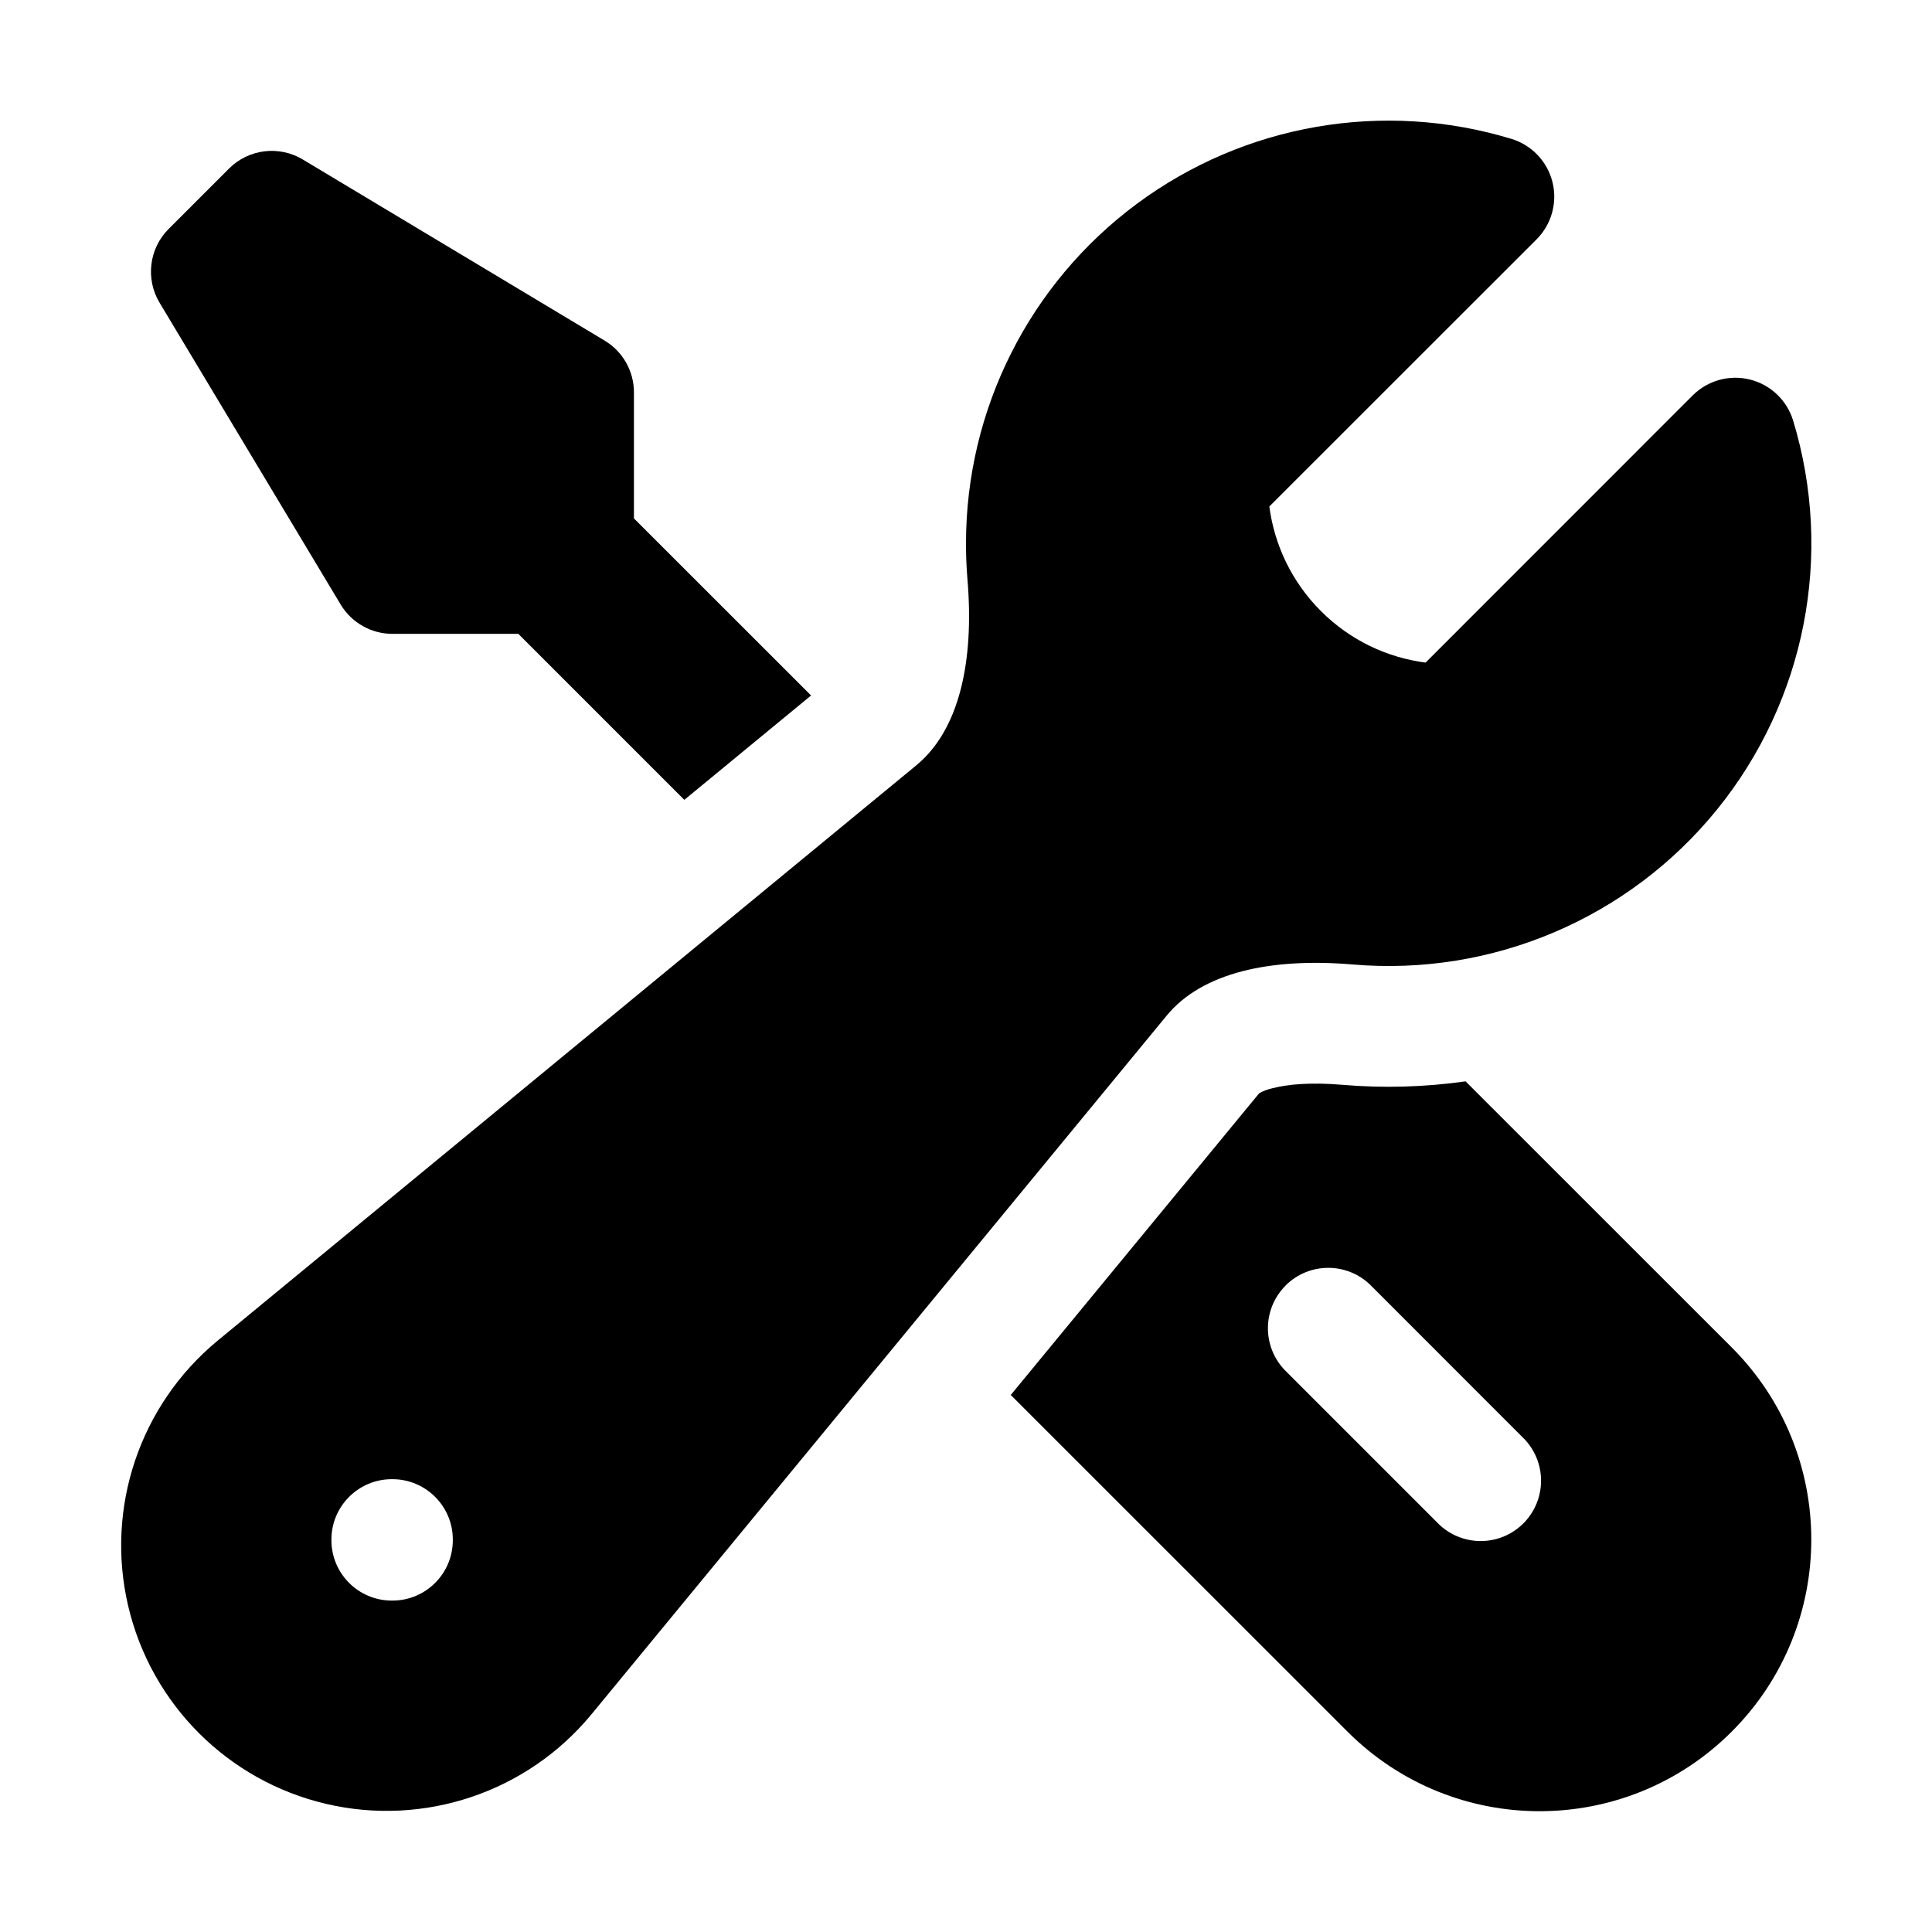
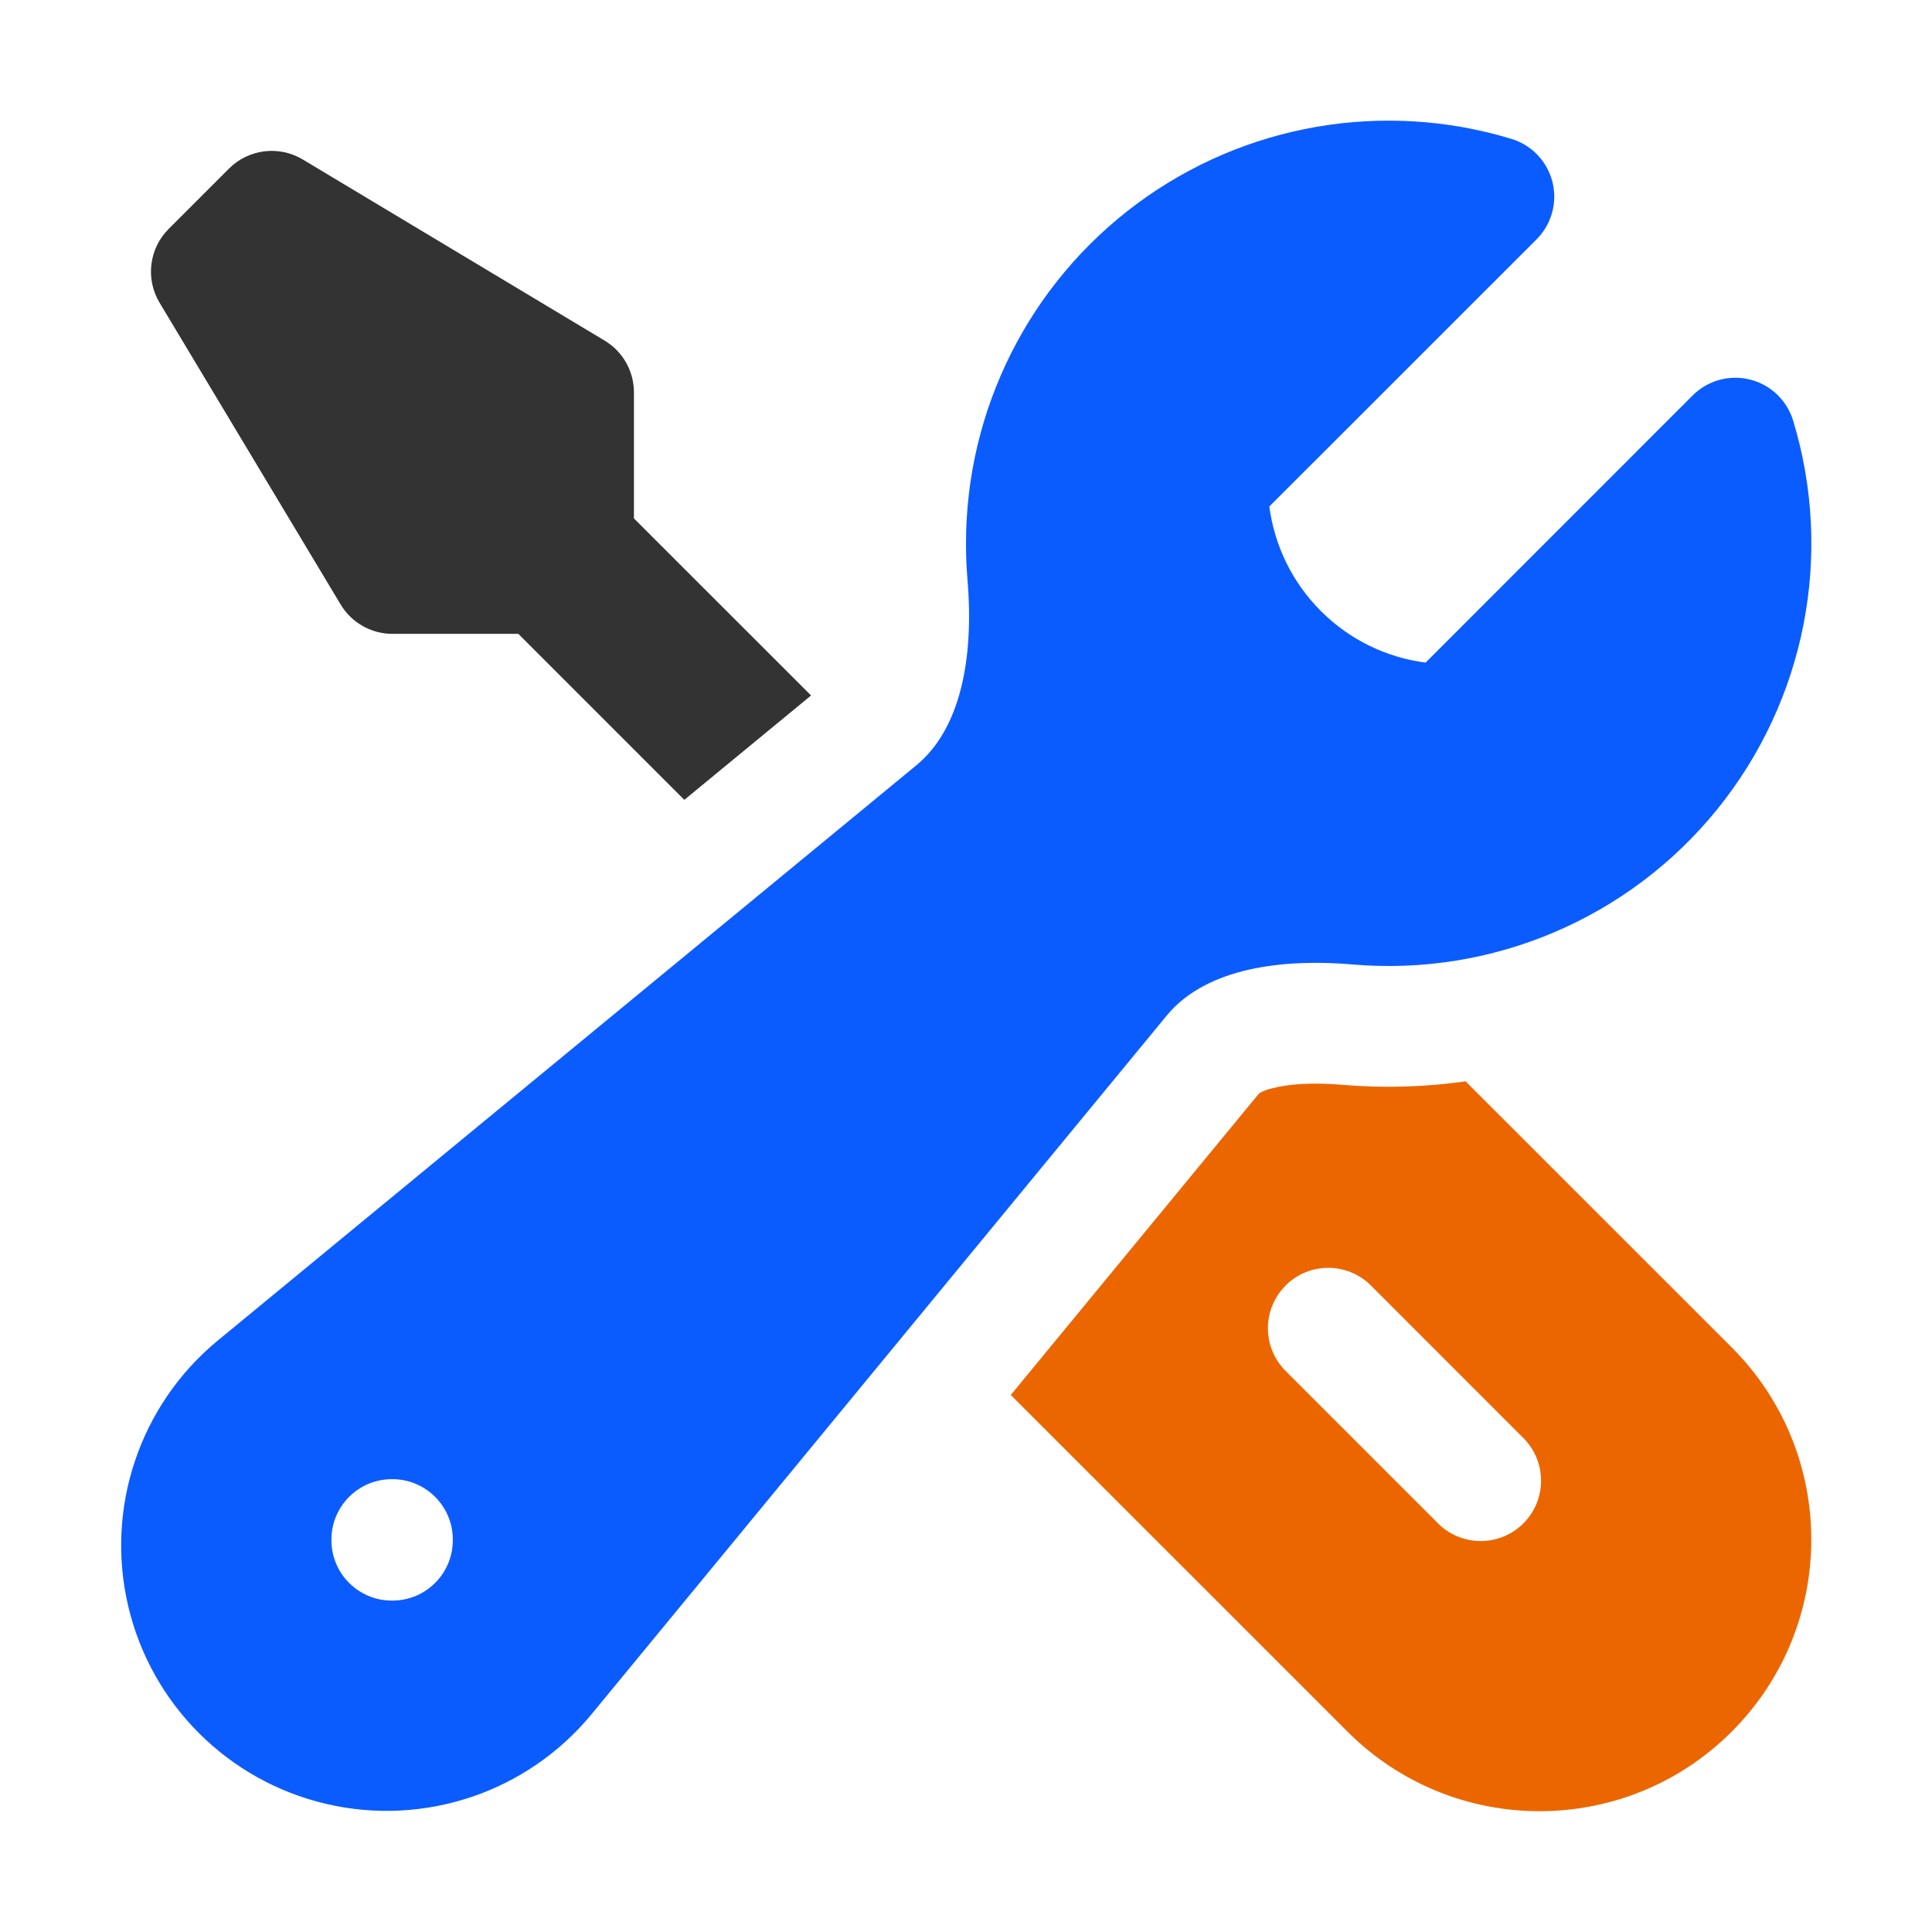
- <svg xmlns="http://www.w3.org/2000/svg" viewBox="0 0 24 24" fill="currentColor" class="w-6 h-6">
-   <path fill-rule="evenodd" d="M12 6.75a5.25 5.25 0 016.775-5.025.75.75 0 01.313 1.248l-3.32 3.319c.063.475.276.934.641 1.299.365.365.824.578 1.3.64l3.318-3.319a.75.75 0 011.248.313 5.25 5.25 0 01-5.472 6.756c-1.018-.086-1.87.1-2.309.634L7.344 21.3A3.298 3.298 0 112.7 16.657l8.684-7.151c.533-.44.72-1.291.634-2.309A5.342 5.342 0 0112 6.75zM4.117 19.125a.75.75 0 01.75-.75h.008a.75.75 0 01.75.75v.008a.75.75 0 01-.75.75h-.008a.75.75 0 01-.75-.75v-.008z" clip-rule="evenodd" />
-   <path d="M10.076 8.64l-2.201-2.2V4.874a.75.75 0 00-.364-.643l-3.75-2.25a.75.75 0 00-.916.113l-.75.75a.75.75 0 00-.113.916l2.25 3.75a.75.75 0 00.643.364h1.564l2.062 2.062 1.575-1.297z" />
-   <path fill-rule="evenodd" d="M12.556 17.329l4.183 4.182a3.375 3.375 0 004.773-4.773l-3.306-3.305a6.803 6.803 0 01-1.53.043c-.394-.034-.682-.006-.867.042a.589.589 0 00-.167.063l-3.086 3.748zm3.414-1.36a.75.75 0 011.06 0l1.875 1.876a.75.75 0 11-1.06 1.06L15.97 17.03a.75.75 0 010-1.06z" clip-rule="evenodd" />
+ <svg xmlns="http://www.w3.org/2000/svg" viewBox="0 0 24 24" fill="currentColor" class="w-6 h-6" version="1.1" id="svg8">
+   <defs id="defs12" />
+   <path fill-rule="evenodd" d="M12 6.75a5.25 5.25 0 016.775-5.025.75.75 0 01.313 1.248l-3.32 3.319c.063.475.276.934.641 1.299.365.365.824.578 1.3.64l3.318-3.319a.75.75 0 011.248.313 5.25 5.25 0 01-5.472 6.756c-1.018-.086-1.87.1-2.309.634L7.344 21.3A3.298 3.298 0 112.7 16.657l8.684-7.151c.533-.44.72-1.291.634-2.309A5.342 5.342 0 0112 6.75zM4.117 19.125a.75.75 0 01.75-.75h.008a.75.75 0 01.75.75v.008a.75.75 0 01-.75.75h-.008a.75.75 0 01-.75-.75v-.008z" clip-rule="evenodd" id="path2" style="fill:#0b5cff;fill-opacity:1" />
+   <path d="M10.076 8.64l-2.201-2.2V4.874a.75.75 0 00-.364-.643l-3.75-2.25a.75.75 0 00-.916.113l-.75.75a.75.75 0 00-.113.916l2.25 3.75a.75.75 0 00.643.364h1.564l2.062 2.062 1.575-1.297z" id="path4" style="fill:#333333;fill-opacity:1" />
+   <path fill-rule="evenodd" d="M12.556 17.329l4.183 4.182a3.375 3.375 0 004.773-4.773l-3.306-3.305a6.803 6.803 0 01-1.53.043c-.394-.034-.682-.006-.867.042a.589.589 0 00-.167.063l-3.086 3.748zm3.414-1.36a.75.75 0 011.06 0l1.875 1.876a.75.75 0 11-1.06 1.06L15.97 17.03a.75.75 0 010-1.06z" clip-rule="evenodd" id="path6" style="fill:#ec6600;fill-opacity:1" />
</svg>
